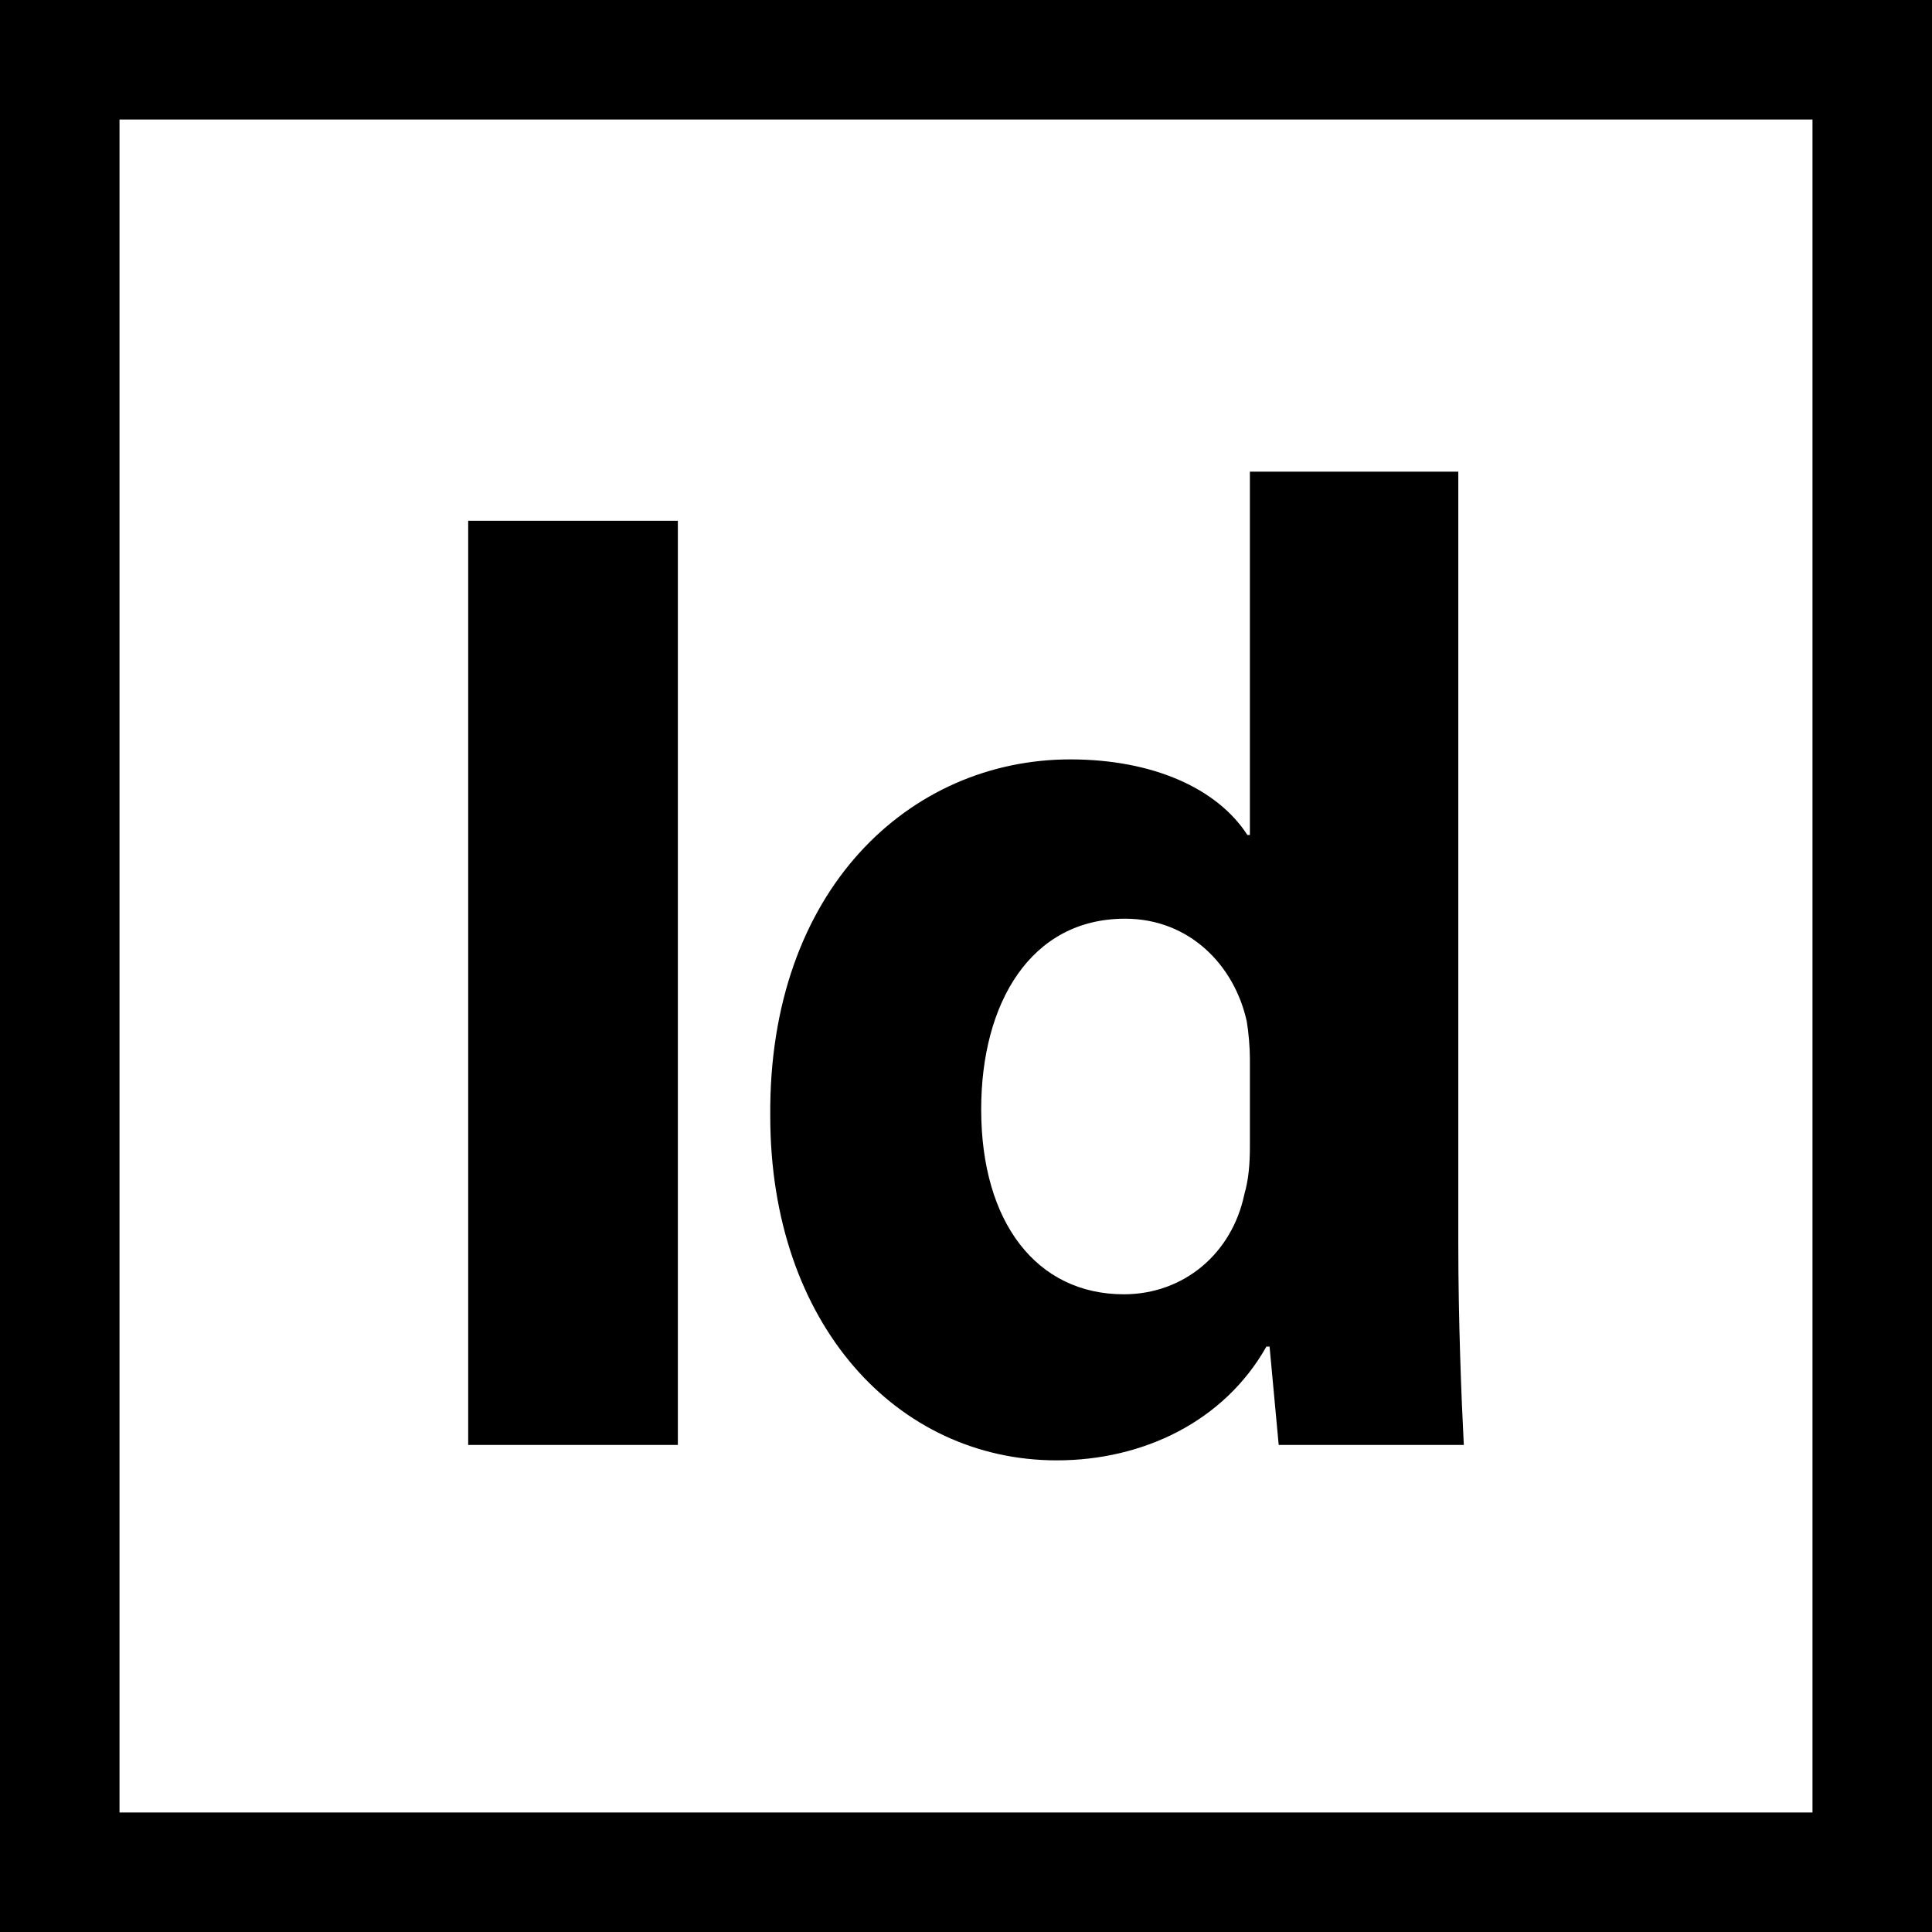
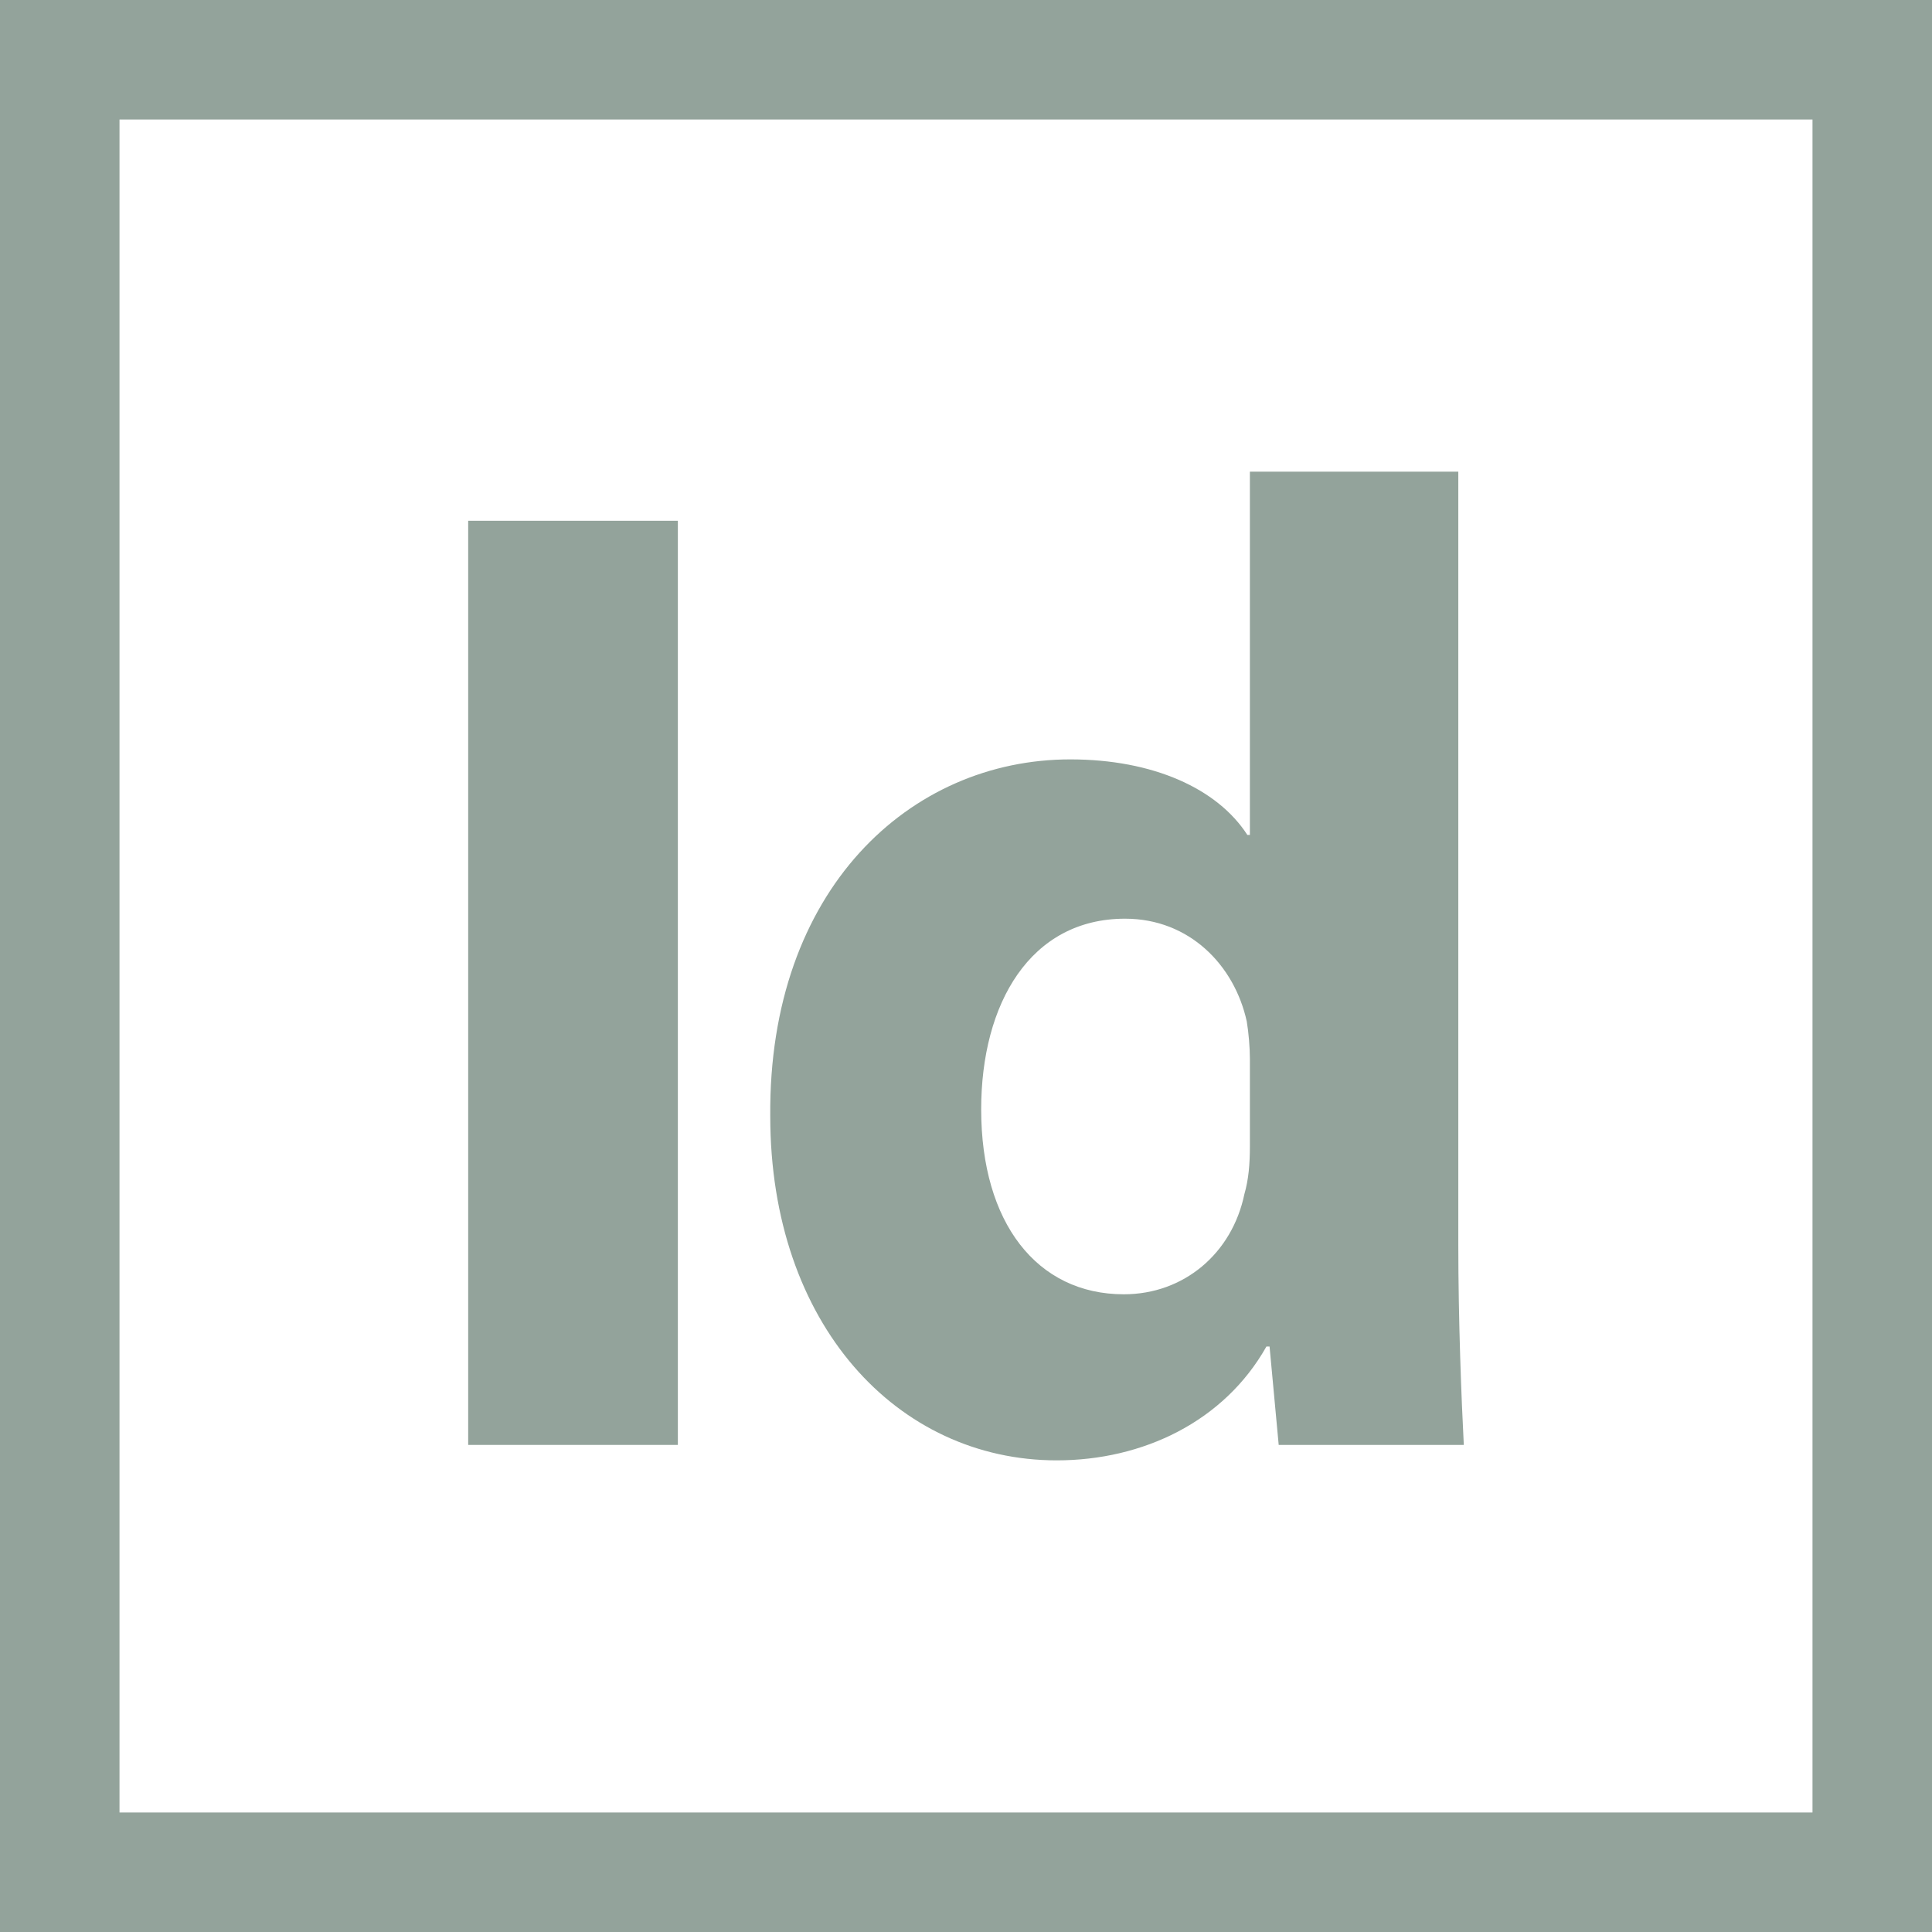
- <svg xmlns="http://www.w3.org/2000/svg" version="1.1" id="Layer_1" x="0px" y="0px" viewBox="0 0 485 485" style="enable-background:new 0 0 485 485;" xml:space="preserve">
+ <svg xmlns="http://www.w3.org/2000/svg" version="1.1" id="Layer_1" x="0px" y="0px" width="250px" height="250px" viewBox="0 0 250 250" enable-background="new 0 0 250 250" xml:space="preserve">
  <g>
-     <rect x="117.532" y="130.729" width="52.634" height="231.999" />
-     <path d="M265.279,366.601c21.615,0,42.008-9.72,52.637-28.569h0.789l2.293,24.695h46.47c-0.591-11.261-1.382-31.335-1.382-50.302   V118.399h-52.319v91.205h-0.632c-7.549-11.698-23.75-18.969-44.456-18.969c-40.269,0-75.793,32.72-75.318,89.546   C193.361,332.499,225.29,366.601,265.279,366.601z M282.43,230.626c16.203,0,27.464,11.736,30.547,25.764   c0.475,2.766,0.791,6.64,0.791,9.406v21.931c0,4.464-0.316,8.338-1.385,12.052c-3.082,14.819-15.135,25.132-30.269,25.132   c-21.772,0-35.802-17.901-35.802-46.431C246.312,251.926,258.641,230.626,282.43,230.626z" />
-     <path d="M0,0v485h485V0H0z M455,455H30V30h425V455z" />
+     <rect x="60.583" y="67.386" fill="#93A39B" width="27.131" height="119.586" />
+     <path fill="#93A39B" d="M136.742,188.97c11.141,0,21.653-5.011,27.132-14.727h0.407l1.182,12.729h23.953   c-0.305-5.805-0.712-16.152-0.712-25.929V61.03h-26.969v47.013h-0.325c-3.892-6.03-12.242-9.778-22.916-9.778   c-20.757,0-39.068,16.866-38.824,46.158C99.67,171.391,116.129,188.97,136.742,188.97z M145.582,118.879   c8.353,0,14.157,6.049,15.746,13.281c0.245,1.426,0.408,3.422,0.408,4.848v11.305c0,2.301-0.163,4.299-0.715,6.213   c-1.588,7.639-7.801,12.955-15.602,12.955c-11.223,0-18.455-9.229-18.455-23.934C126.965,129.859,133.32,118.879,145.582,118.879z" />
+     <path fill="#93A39B" d="M0,0v250h250V0H0z M234.536,234.536H15.464V15.464h219.072V234.536z" />
  </g>
-   <g>
- </g>
-   <g>
- </g>
-   <g>
- </g>
-   <g>
- </g>
-   <g>
- </g>
-   <g>
- </g>
-   <g>
- </g>
-   <g>
- </g>
-   <g>
- </g>
-   <g>
- </g>
-   <g>
- </g>
-   <g>
- </g>
-   <g>
- </g>
-   <g>
- </g>
-   <g>
- </g>
</svg>
